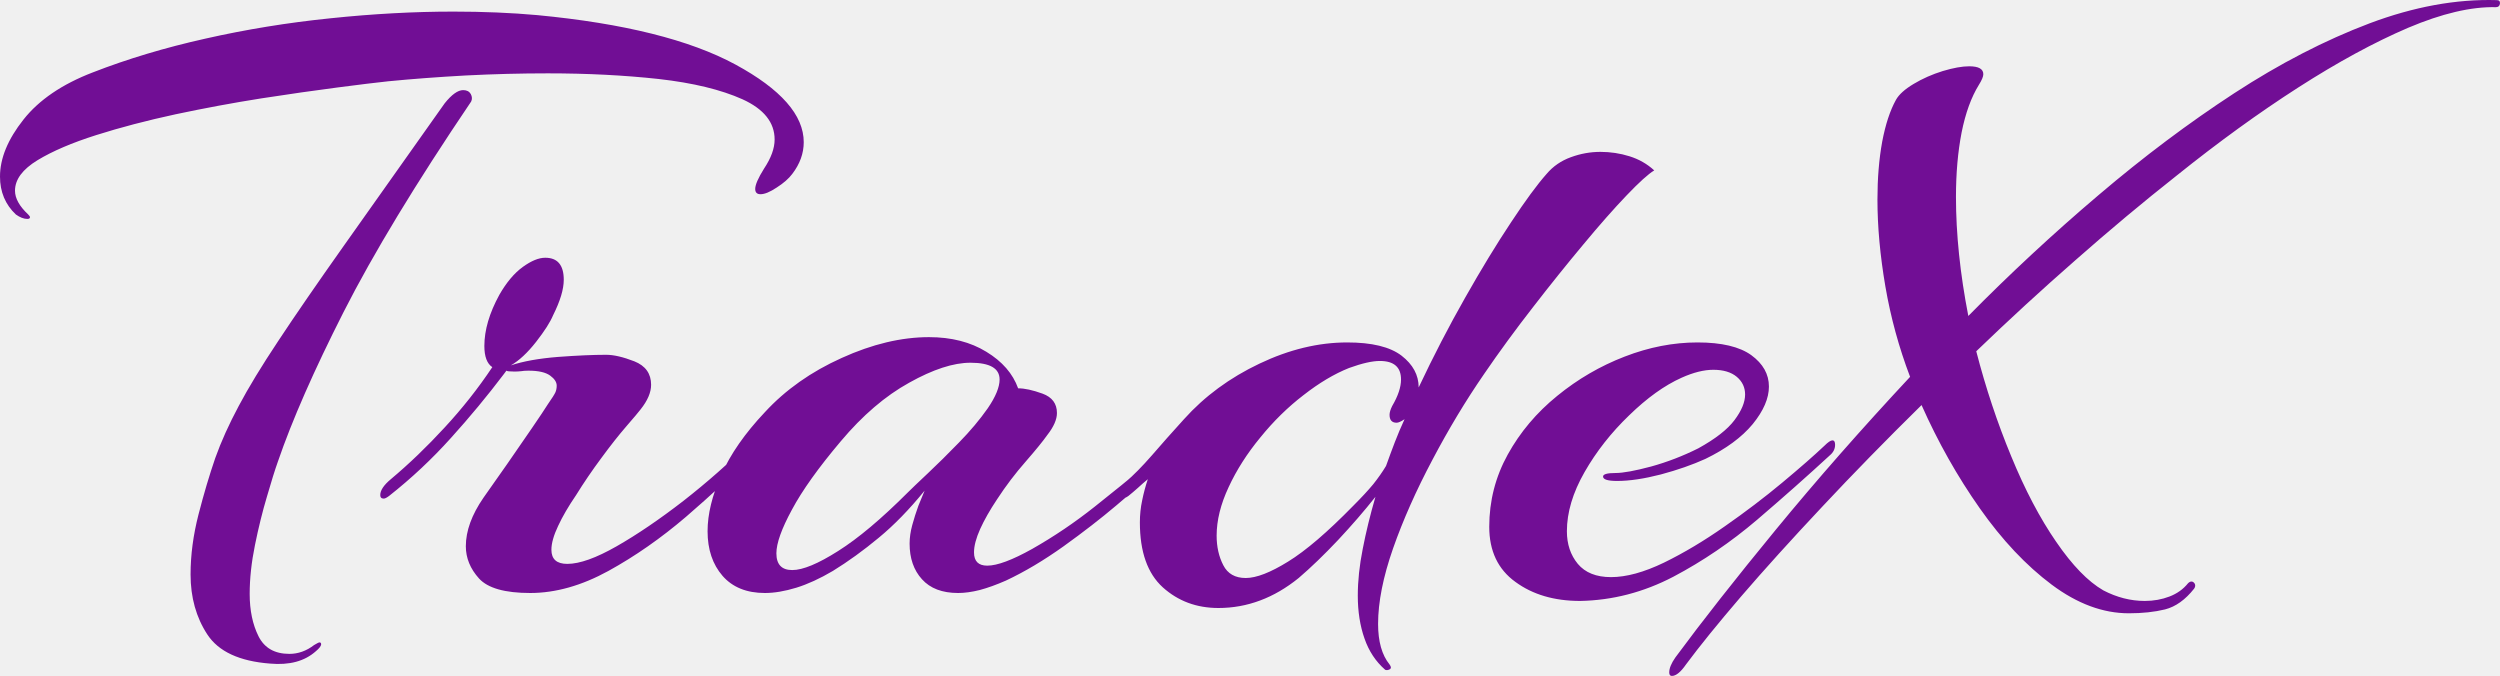
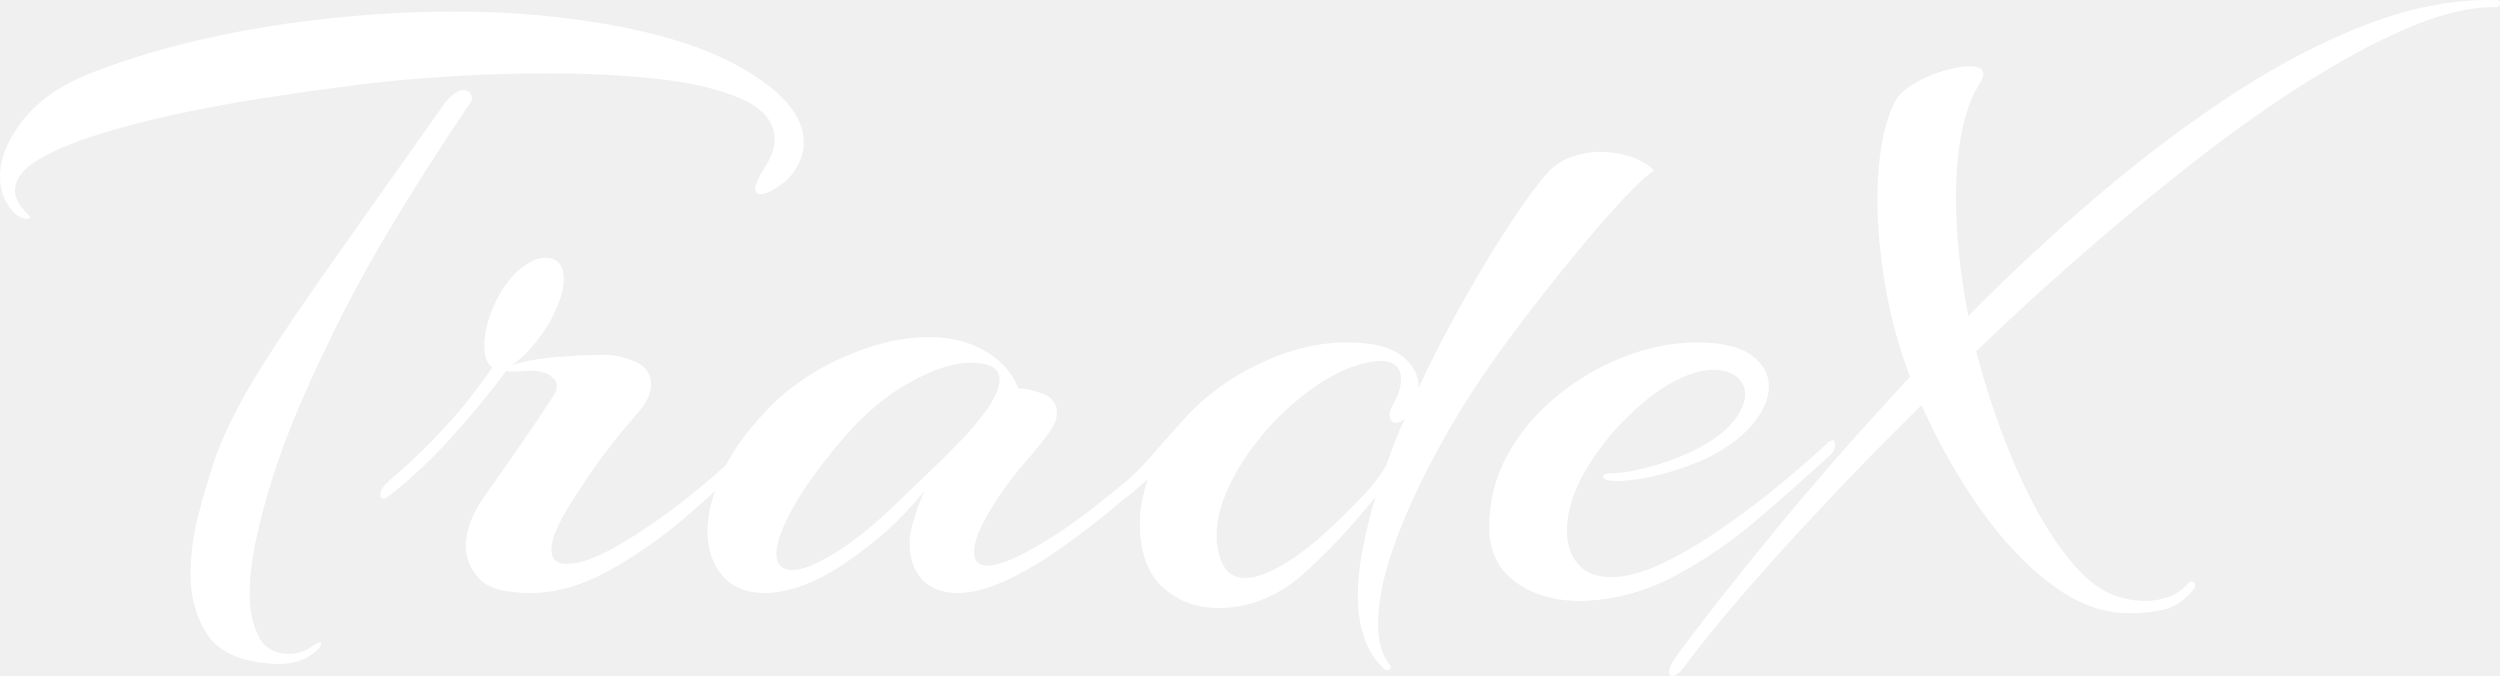
<svg xmlns="http://www.w3.org/2000/svg" viewBox="0 11.443 141.682 38.307" data-asc="0.9" width="141.682" height="38.307">
  <defs />
-   <g fill="#710e95">
+   <g fill="#ffffff">
    <g transform="translate(0, 0)">
      <path d="M1.55 23.85Q1.25 23.85 0.90 23.60Q0 22.75 0 21.45Q0 19.90 1.33 18.22Q2.65 16.55 5.25 15.55Q8.20 14.40 11.65 13.63Q15.10 12.85 18.72 12.48Q22.35 12.10 25.70 12.10Q26.95 12.10 28.15 12.15Q29.35 12.20 30.45 12.30Q37.80 13 41.68 15.10Q45.55 17.20 45.55 19.50Q45.55 20.45 44.90 21.30Q44.60 21.70 44.02 22.07Q43.45 22.45 43.10 22.45Q42.80 22.45 42.80 22.15Q42.80 21.80 43.30 21Q43.90 20.10 43.90 19.35Q43.90 17.90 42.08 17.07Q40.25 16.25 37.33 15.92Q34.40 15.60 31.05 15.60Q28.75 15.60 26.40 15.72Q24.05 15.85 22 16.05Q21.05 16.15 19.13 16.40Q17.20 16.65 14.80 17.02Q12.40 17.40 9.95 17.92Q7.50 18.45 5.45 19.10Q3.40 19.75 2.13 20.52Q0.85 21.30 0.85 22.25Q0.85 22.90 1.60 23.60Q1.70 23.70 1.70 23.75Q1.70 23.85 1.55 23.85M15.30 49.05Q12.70 48.85 11.75 47.40Q10.80 45.95 10.80 44Q10.80 42.35 11.25 40.60Q11.70 38.85 12.20 37.40Q12.70 36 13.53 34.45Q14.35 32.90 15.78 30.75Q17.20 28.60 19.50 25.35Q21.80 22.10 25.20 17.30Q25.80 16.55 26.25 16.55Q26.55 16.55 26.68 16.77Q26.80 17 26.70 17.20Q22 24.15 19.47 29.13Q16.95 34.10 15.75 37.60Q15.50 38.30 15.13 39.58Q14.75 40.85 14.45 42.33Q14.15 43.80 14.15 45.10Q14.15 46.50 14.65 47.50Q15.15 48.50 16.40 48.50Q17.15 48.50 17.80 48Q18.05 47.85 18.10 47.85Q18.20 47.85 18.20 47.95Q18.20 48.10 17.90 48.35Q16.95 49.20 15.30 49.05ZM30.05 45.05Q27.90 45.05 27.15 44.23Q26.40 43.40 26.40 42.40Q26.40 41.10 27.40 39.65Q28 38.80 28.75 37.73Q29.50 36.65 30.15 35.70Q30.80 34.75 31.05 34.35Q31.40 33.85 31.48 33.67Q31.55 33.50 31.55 33.30Q31.55 33 31.18 32.73Q30.80 32.45 29.95 32.45Q29.70 32.45 29.53 32.48Q29.35 32.50 29.15 32.50Q28.75 32.50 28.70 32.45L28.55 32.65Q27.15 34.50 25.55 36.27Q23.95 38.05 22.05 39.55Q21.85 39.70 21.75 39.70Q21.55 39.70 21.55 39.50Q21.55 39.10 22.15 38.60Q23.70 37.30 25.20 35.67Q26.70 34.05 27.90 32.25Q27.45 31.95 27.45 31.05Q27.45 29.70 28.30 28.15Q28.90 27.10 29.63 26.57Q30.35 26.05 30.90 26.05Q31.95 26.05 31.95 27.30Q31.95 28.10 31.35 29.30Q31.10 29.90 30.38 30.82Q29.65 31.75 28.95 32.15Q30 31.80 31.63 31.67Q33.25 31.55 34.35 31.55Q35 31.55 35.95 31.92Q36.90 32.30 36.90 33.25Q36.90 33.90 36.30 34.65Q36.15 34.85 35.50 35.60Q34.85 36.35 34.08 37.40Q33.30 38.45 32.65 39.50Q32 40.45 31.63 41.25Q31.25 42.05 31.25 42.60Q31.25 43.40 32.15 43.40Q33.20 43.40 34.95 42.40Q36.70 41.40 38.73 39.83Q40.75 38.25 42.45 36.55Q42.65 36.35 42.80 36.35Q43 36.35 43 36.60Q43 36.90 42.75 37.15Q41 38.90 38.88 40.73Q36.75 42.55 34.48 43.80Q32.20 45.05 30.05 45.05ZM43.35 45.05Q41.80 45.05 40.95 44.08Q40.10 43.10 40.10 41.55Q40.10 40.10 40.88 38.35Q41.65 36.60 43.35 34.80Q45.10 32.90 47.70 31.73Q50.30 30.55 52.65 30.55Q54.55 30.55 55.90 31.38Q57.25 32.20 57.70 33.45Q58.25 33.45 59.08 33.75Q59.90 34.05 59.90 34.85Q59.90 35.40 59.35 36.10Q59 36.60 58.13 37.60Q57.25 38.60 56.50 39.75Q55.90 40.65 55.55 41.42Q55.20 42.20 55.20 42.75Q55.20 43.50 55.95 43.50Q56.80 43.50 58.50 42.55Q60.35 41.50 62.05 40.15Q63.75 38.80 64.70 38Q64.95 37.80 65.05 37.80Q65.25 37.80 65.25 38.05Q65.25 38.35 65 38.60Q64.55 39 63.25 40.10Q61.95 41.20 60.28 42.40Q58.60 43.60 57 44.35Q56.20 44.70 55.53 44.88Q54.85 45.05 54.30 45.05Q52.95 45.05 52.25 44.27Q51.55 43.50 51.55 42.25Q51.55 41.75 51.70 41.20Q51.85 40.65 52.05 40.10L52.40 39.25Q51.10 40.85 49.80 41.92Q48.50 43 47.20 43.80Q46.10 44.45 45.13 44.75Q44.15 45.05 43.35 45.05M44.90 43.75Q45.80 43.75 47.50 42.67Q49.20 41.60 51.45 39.35Q51.75 39.05 52.58 38.27Q53.40 37.50 54.35 36.52Q55.30 35.55 55.98 34.58Q56.65 33.60 56.65 32.95Q56.65 32 55 32Q53.55 32 51.53 33.13Q49.50 34.25 47.65 36.45Q45.75 38.70 44.88 40.33Q44 41.95 44 42.80Q44 43.75 44.90 43.75ZM78.50 49.40Q77.70 48.70 77.33 47.63Q76.95 46.55 76.95 45.20Q76.95 43.95 77.23 42.55Q77.50 41.15 77.95 39.60Q77 40.80 75.83 42.05Q74.65 43.30 73.60 44.20Q71.50 45.90 69.05 45.90Q67.20 45.90 65.90 44.73Q64.60 43.55 64.60 41.05Q64.60 40.40 64.73 39.80Q64.85 39.20 65.05 38.60Q64.75 38.85 64.48 39.10Q64.20 39.35 63.95 39.55Q63.75 39.70 63.55 39.70Q63.30 39.70 63.30 39.45Q63.30 39.15 63.80 38.75Q64.45 38.20 65.28 37.25Q66.10 36.30 67.10 35.20Q68.85 33.25 71.38 32.05Q73.90 30.85 76.35 30.85Q78.45 30.85 79.43 31.60Q80.40 32.35 80.40 33.40Q81.65 30.75 83.03 28.32Q84.40 25.90 85.63 24.05Q86.85 22.20 87.65 21.30Q88.20 20.65 89.03 20.35Q89.85 20.05 90.70 20.05Q91.55 20.05 92.35 20.30Q93.15 20.55 93.75 21.10Q93.25 21.40 92.18 22.52Q91.10 23.65 89.73 25.30Q88.35 26.95 86.88 28.85Q85.40 30.75 84.10 32.65Q82.55 34.90 81.18 37.50Q79.80 40.10 78.95 42.52Q78.10 44.95 78.10 46.80Q78.10 48.30 78.75 49.10Q78.90 49.30 78.75 49.38Q78.60 49.45 78.50 49.40M70.60 44.20Q71.50 44.20 73 43.27Q74.50 42.35 76.70 40.10Q77.40 39.40 77.83 38.88Q78.25 38.35 78.55 37.85Q78.80 37.15 79.05 36.50Q79.30 35.85 79.60 35.20Q79.30 35.40 79.15 35.40Q78.75 35.40 78.75 34.95Q78.75 34.75 78.90 34.45Q79.40 33.60 79.40 32.95Q79.40 31.90 78.20 31.90Q77.55 31.90 76.45 32.30Q75.20 32.80 73.88 33.83Q72.55 34.85 71.43 36.23Q70.30 37.60 69.63 39.05Q68.95 40.50 68.95 41.80Q68.95 42.75 69.33 43.48Q69.70 44.20 70.60 44.20ZM89.55 45.50Q87.35 45.50 85.88 44.42Q84.40 43.35 84.40 41.30Q84.40 39.10 85.45 37.20Q86.50 35.30 88.25 33.88Q90 32.45 92.08 31.65Q94.15 30.85 96.20 30.85Q98.25 30.85 99.25 31.57Q100.25 32.30 100.25 33.35Q100.25 34.35 99.33 35.48Q98.40 36.60 96.65 37.45Q95.55 37.95 94.13 38.33Q92.70 38.70 91.65 38.70Q90.85 38.70 90.85 38.45Q90.85 38.25 91.55 38.25Q92.20 38.25 93.58 37.88Q94.95 37.50 96.25 36.85Q97.70 36.05 98.30 35.25Q98.90 34.45 98.90 33.80Q98.90 33.20 98.43 32.80Q97.95 32.40 97.10 32.40Q96.30 32.40 95.30 32.85Q93.85 33.50 92.33 34.98Q90.80 36.45 89.80 38.20Q88.80 39.95 88.80 41.55Q88.80 42.65 89.42 43.40Q90.05 44.15 91.30 44.15Q92.60 44.15 94.30 43.33Q96 42.50 97.75 41.27Q99.50 40.05 101 38.80Q102.50 37.55 103.40 36.70Q103.70 36.40 103.85 36.40Q104 36.40 104 36.65Q104 37 103.70 37.25Q101.80 39 99.58 40.90Q97.35 42.80 94.83 44.13Q92.30 45.45 89.55 45.50ZM94.75 49.75Q94.60 49.75 94.60 49.55Q94.60 49.20 94.95 48.70Q97.20 45.65 100.65 41.45Q104.10 37.25 108.25 32.80Q107.30 30.30 106.85 27.68Q106.40 25.05 106.40 22.75Q106.40 20.95 106.67 19.47Q106.95 18 107.45 17.10Q107.70 16.65 108.45 16.20Q109.20 15.75 110.10 15.47Q111 15.20 111.60 15.20Q112.40 15.20 112.40 15.65Q112.40 15.85 112.15 16.25Q111.50 17.30 111.17 18.95Q110.85 20.60 110.85 22.60Q110.85 25.75 111.55 29.35Q115.10 25.75 118.93 22.50Q122.75 19.25 126.63 16.72Q130.50 14.20 134.28 12.77Q138.05 11.35 141.50 11.45Q141.70 11.45 141.68 11.65Q141.65 11.85 141.45 11.85Q139.35 11.80 136.47 13.02Q133.60 14.25 130.25 16.40Q126.90 18.55 123.35 21.40Q120.50 23.65 117.63 26.18Q114.75 28.70 112 31.35Q112.80 34.45 113.98 37.30Q115.15 40.15 116.53 42.15Q117.90 44.15 119.20 44.90Q120.35 45.50 121.55 45.50Q122.30 45.50 122.95 45.25Q123.60 45 124 44.50Q124.10 44.40 124.20 44.40Q124.30 44.40 124.38 44.52Q124.45 44.65 124.35 44.80Q123.60 45.75 122.70 45.98Q121.80 46.20 120.65 46.20Q118.45 46.20 116.28 44.58Q114.10 42.95 112.20 40.25Q110.30 37.55 108.90 34.40Q105.90 37.35 103.28 40.15Q100.65 42.95 98.67 45.25Q96.70 47.55 95.55 49.10Q95.10 49.75 94.75 49.75Z" />
    </g>
  </g>
</svg>
